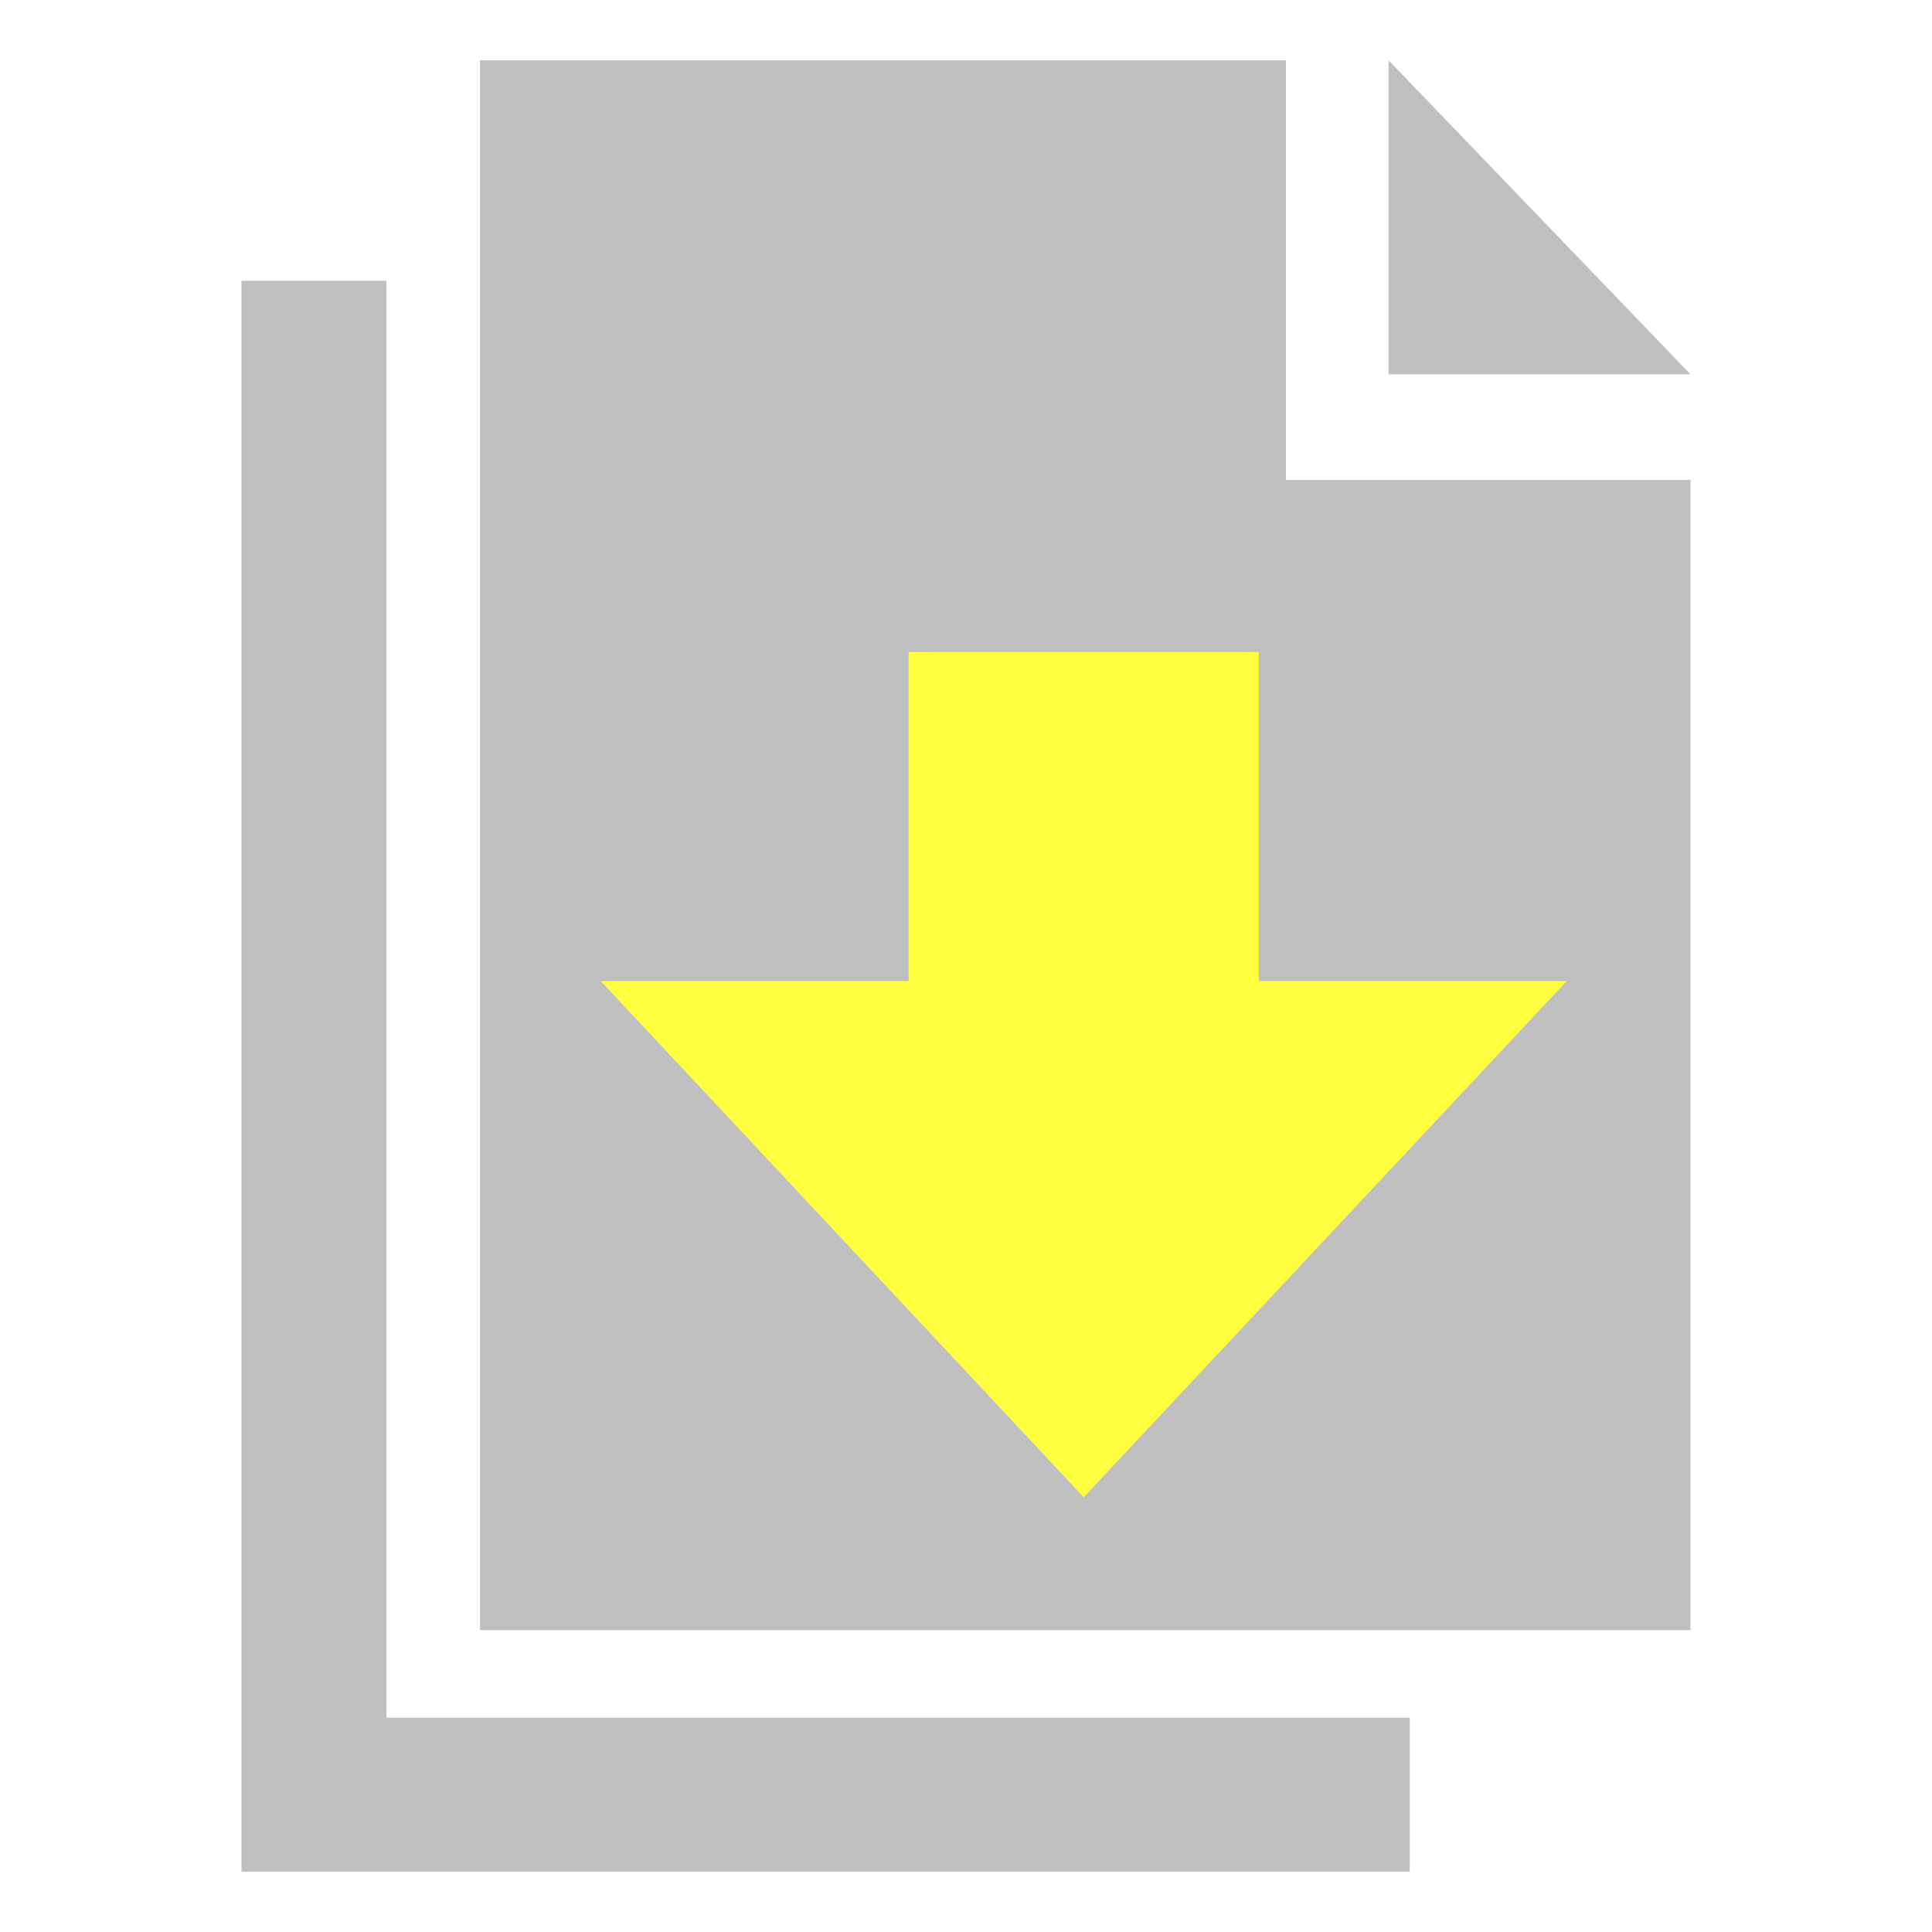
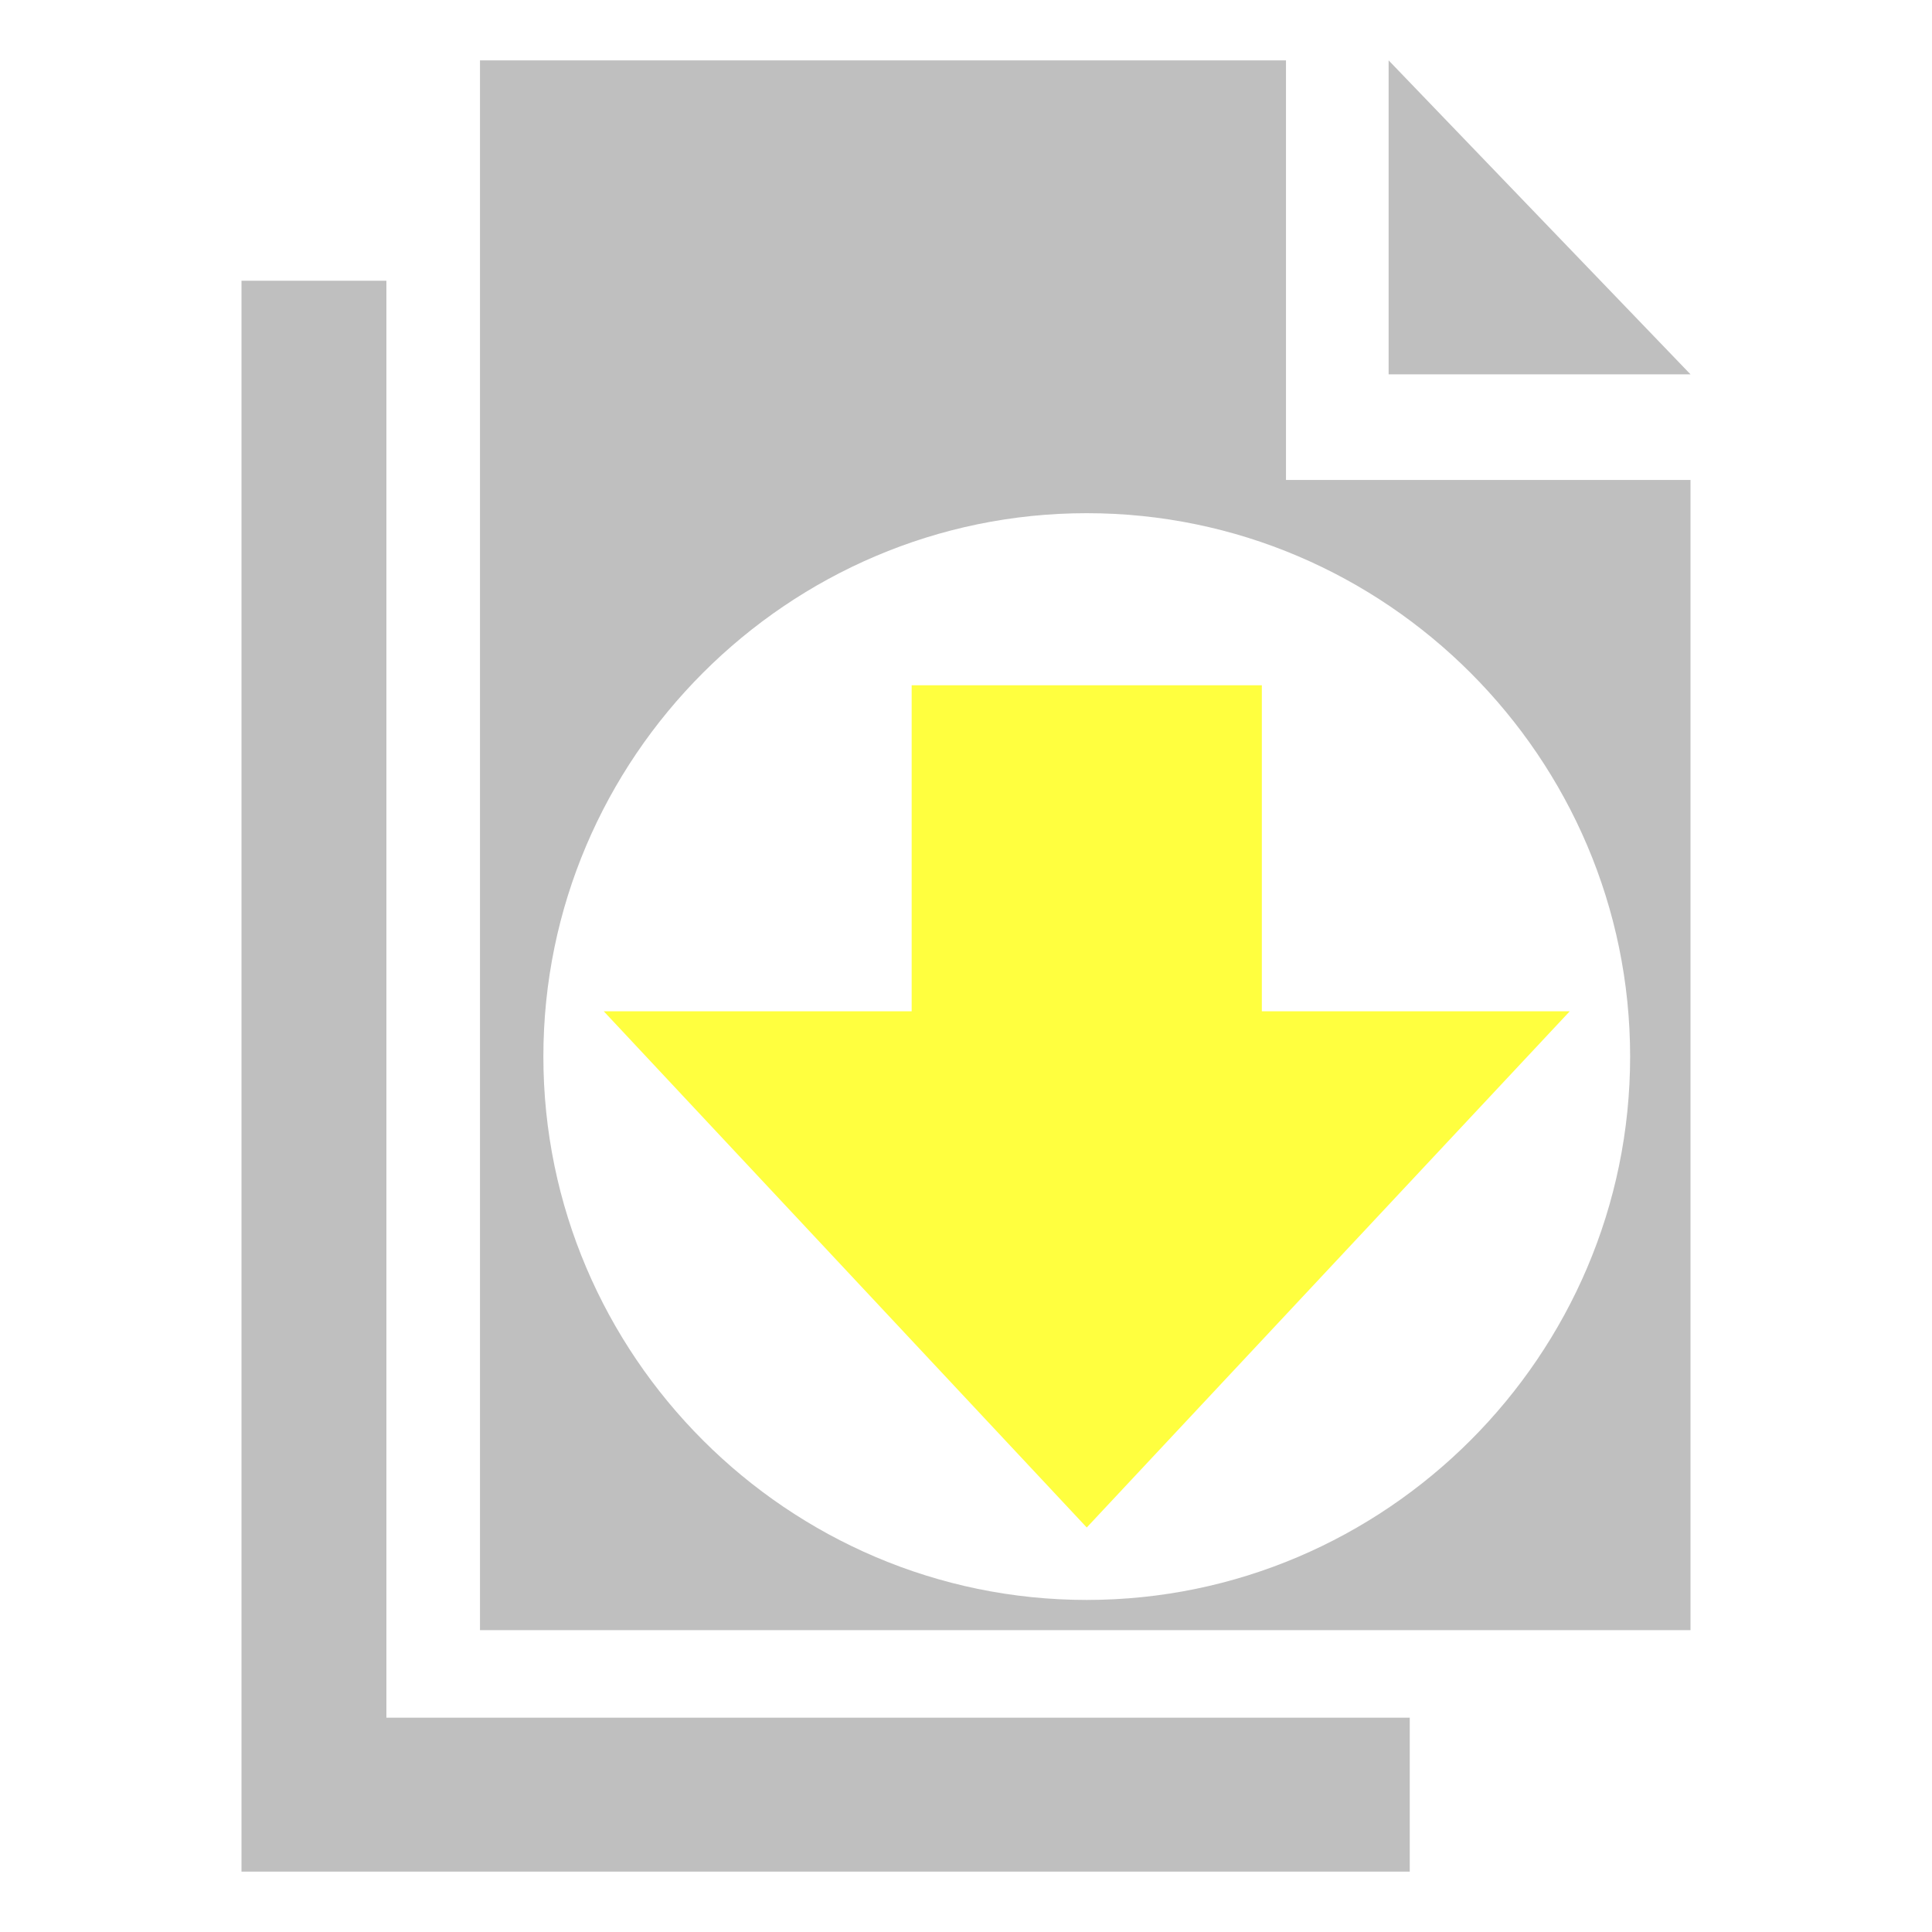
<svg xmlns="http://www.w3.org/2000/svg" version="1.0" id="layer" x="0px" y="0px" viewBox="0 0 64 64" style="enable-background:new 0 0 64 64;" xml:space="preserve">
  <style type="text/css">
	.st0{fill:#BFBFBF;}
	.st1{fill:#FFFF3F;}
</style>
  <path id="path2" class="st0" d="M46,2v10.4h10L46,2z M12.8,9.3H8V62h38.7v-5.1H12.8V9.3z" />
-   <polygon id="path1" class="st0" points="42.6,2 15.9,2 15.9,54 56,54 56,15.9 42.6,15.9 " />
-   <polygon id="path0" class="st1" points="19.9,32.5 30.1,32.5 30.1,21.6 41.7,21.6 41.7,32.5 51.9,32.5 35.9,49.6 19.9,32.5 " />
+   <path class="st0" d="M42.6,15.9V2H15.9v52H56V15.9H42.6z M36,53c-9.9,0-18-8.1-18-18s8.1-18,18-18s18,8.1,18,18S45.9,53,36,53z" />
+   <polygon id="path0" class="st1" points="20,33.5 30.2,33.5 30.2,22.7 41.8,22.7 41.8,33.5 52,33.5 36,50.6 " />
</svg>
